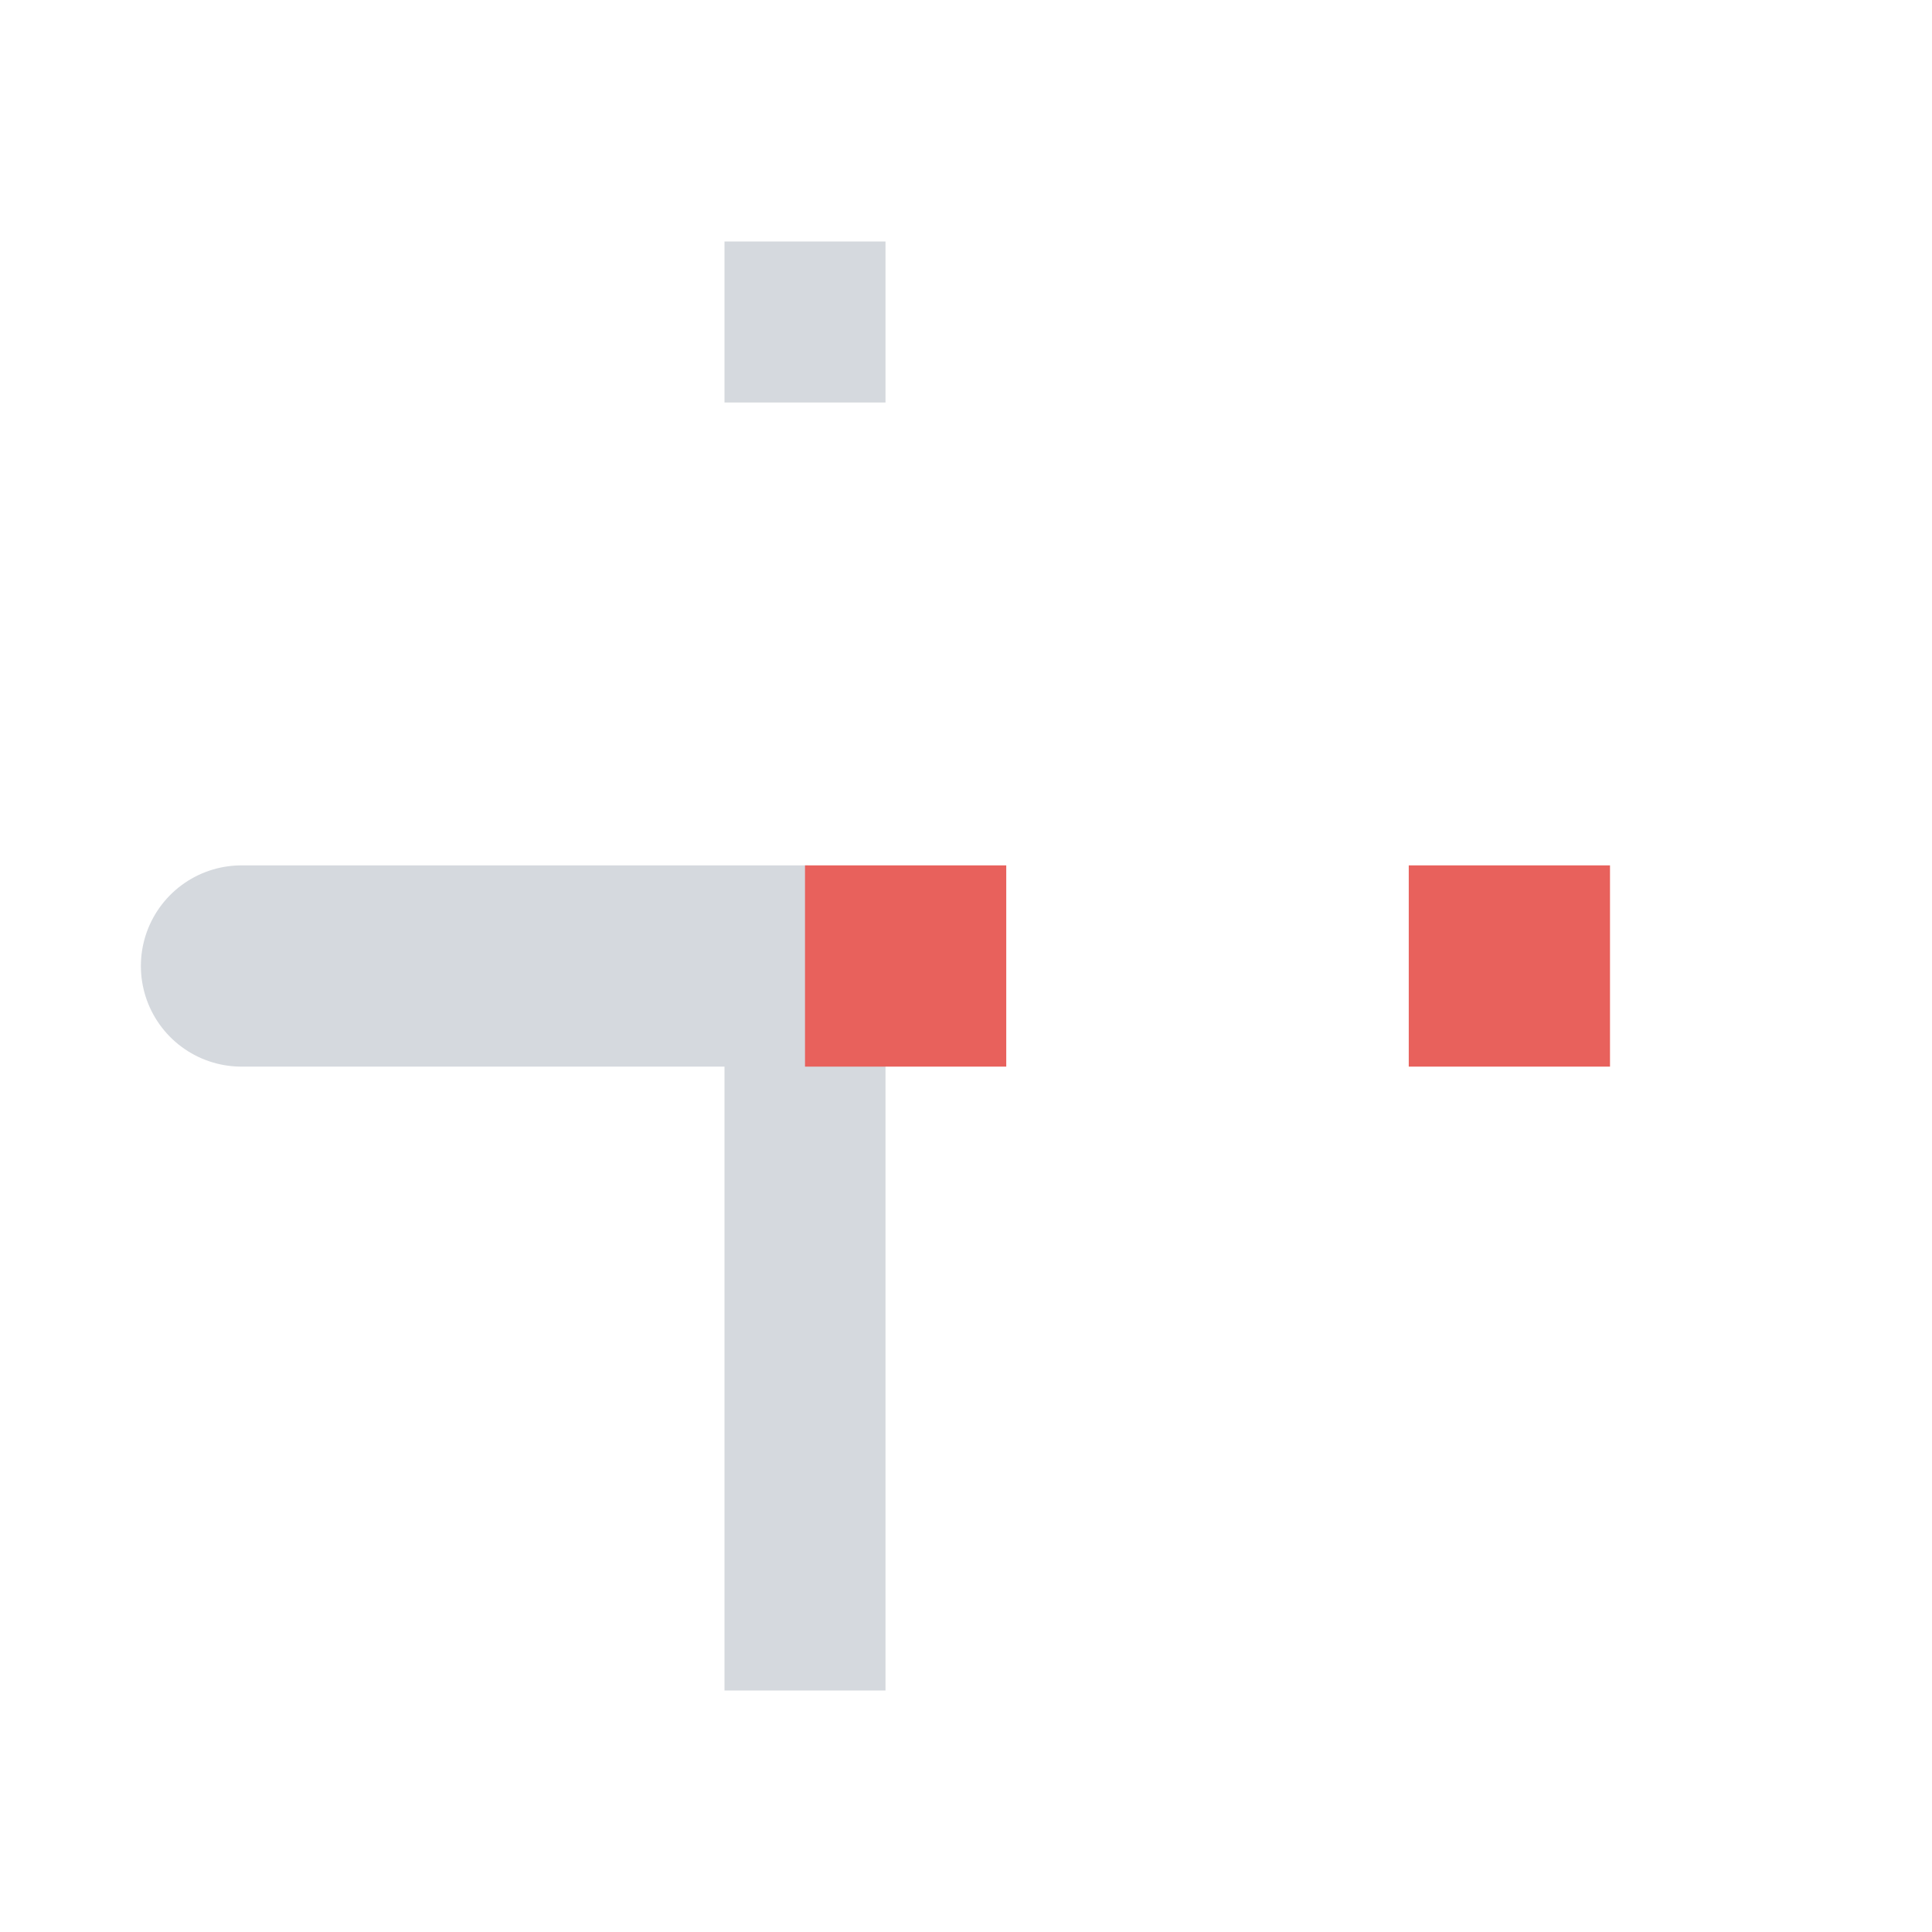
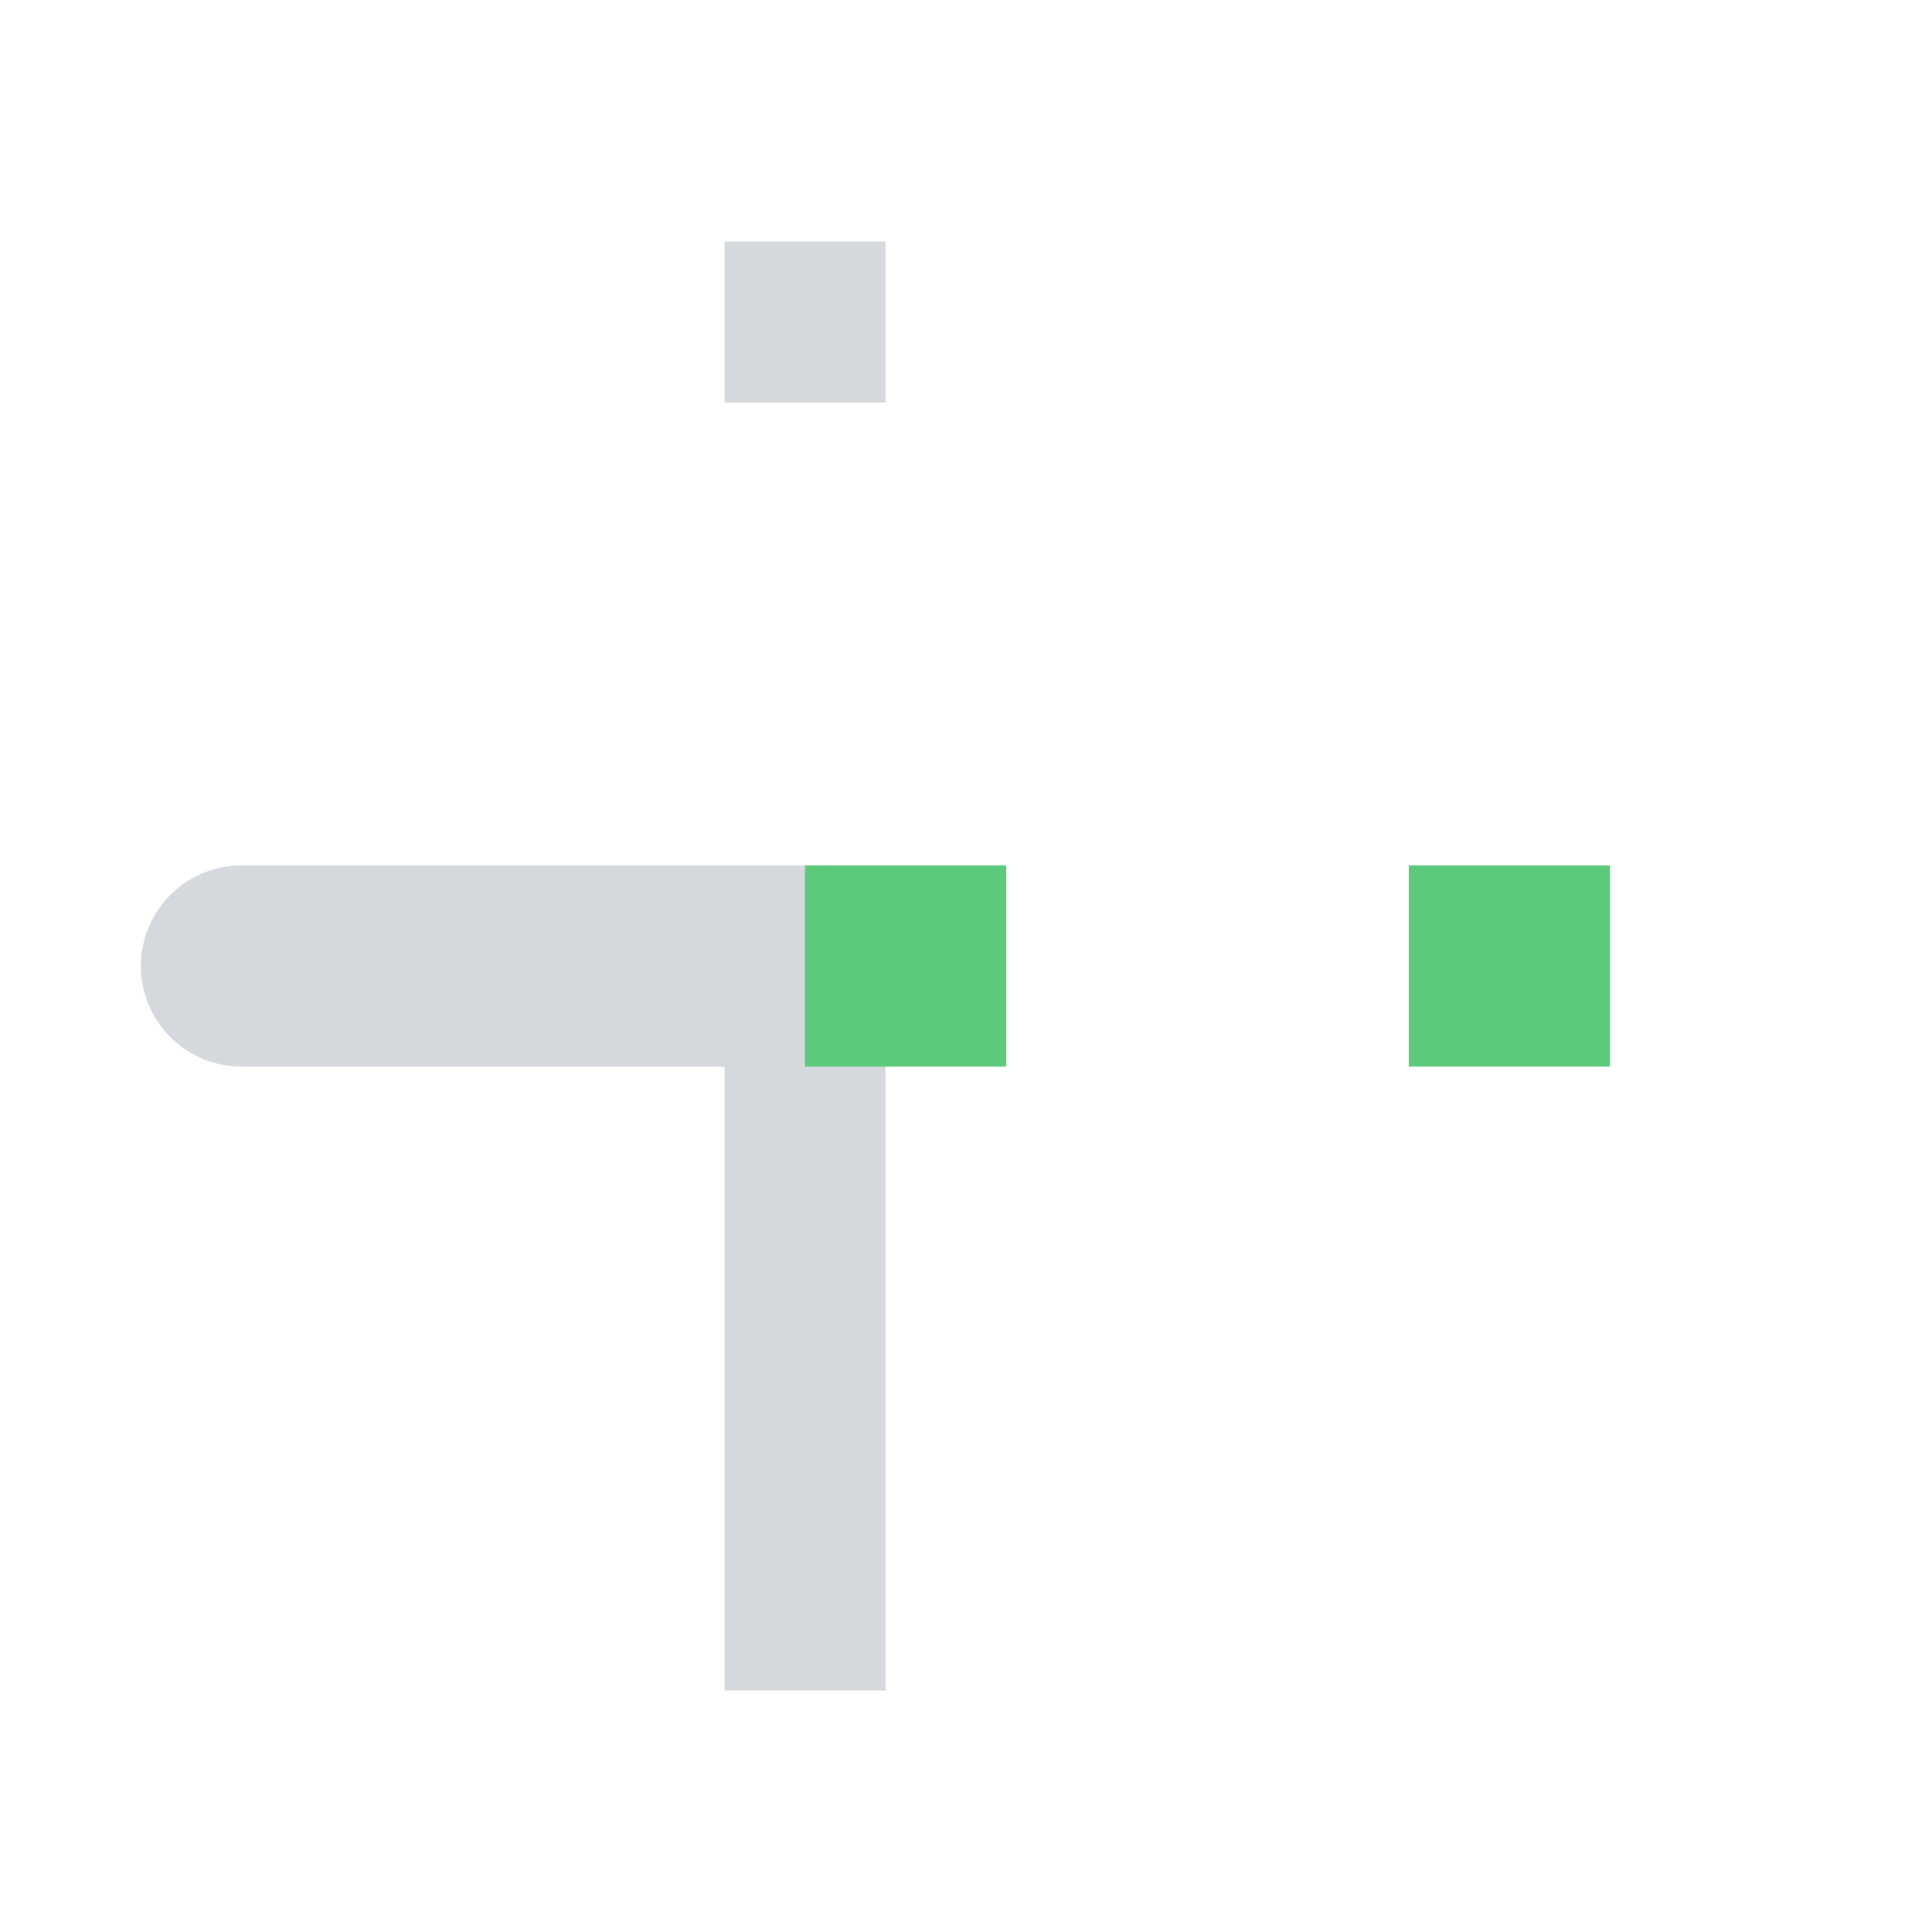
<svg xmlns="http://www.w3.org/2000/svg" version="1.1" width="24" height="24" viewBox="0 0 24 24">
  <g id="strokes">
    <line x1="10" y1="21" x2="10" y2="3" fill="none" stroke="#d5d9de" stroke-width="2" stroke-linecap="butt" stroke-dasharray="10,6" />
    <line x1="3" y1="12" x2="10" y2="12" fill="none" stroke="#d5d9de" stroke-width="2.5" stroke-linecap="round" stroke-linejoin="round" />
-     <line x1="10" y1="12" x2="21" y2="12" fill="none" stroke="#e8615c" stroke-width="2.5" stroke-linecap="butt" stroke-dasharray="2.5,5" />
+     <line x1="10" y1="12" x2="21" y2="12" fill="none" stroke="#5cc97b" stroke-width="2.5" stroke-linecap="butt" stroke-dasharray="2.5,5" />
  </g>
</svg>
